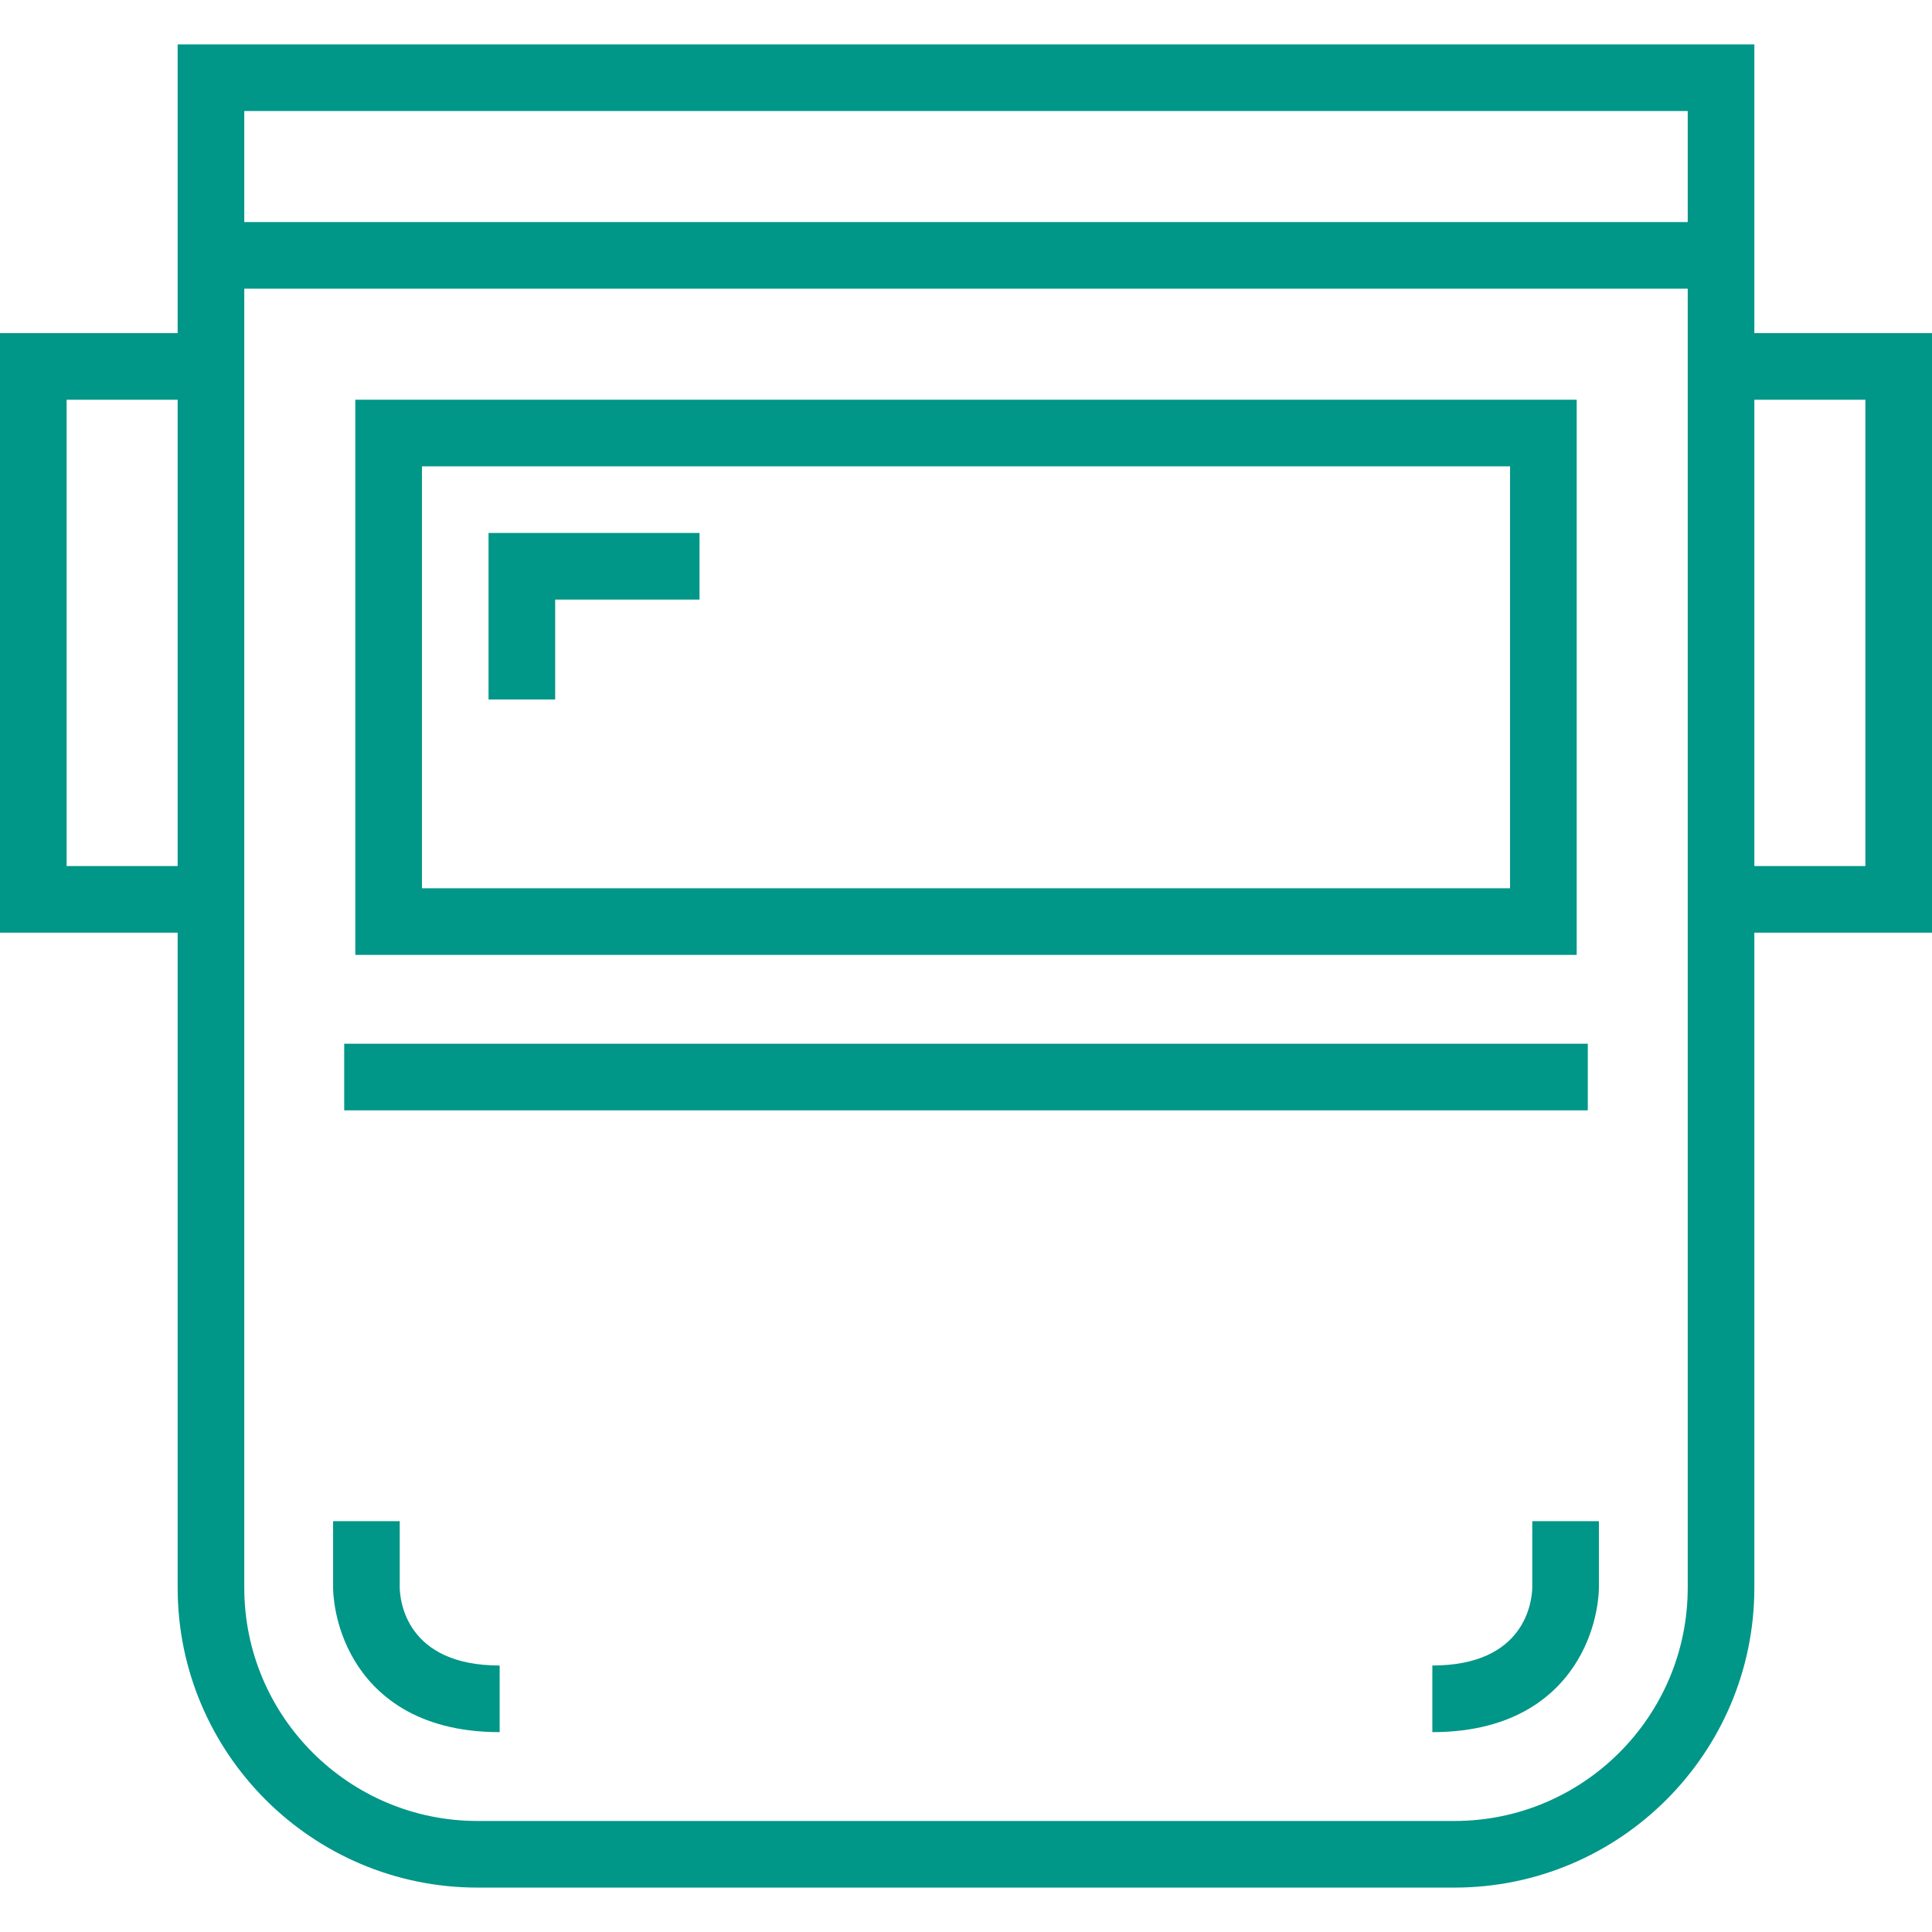
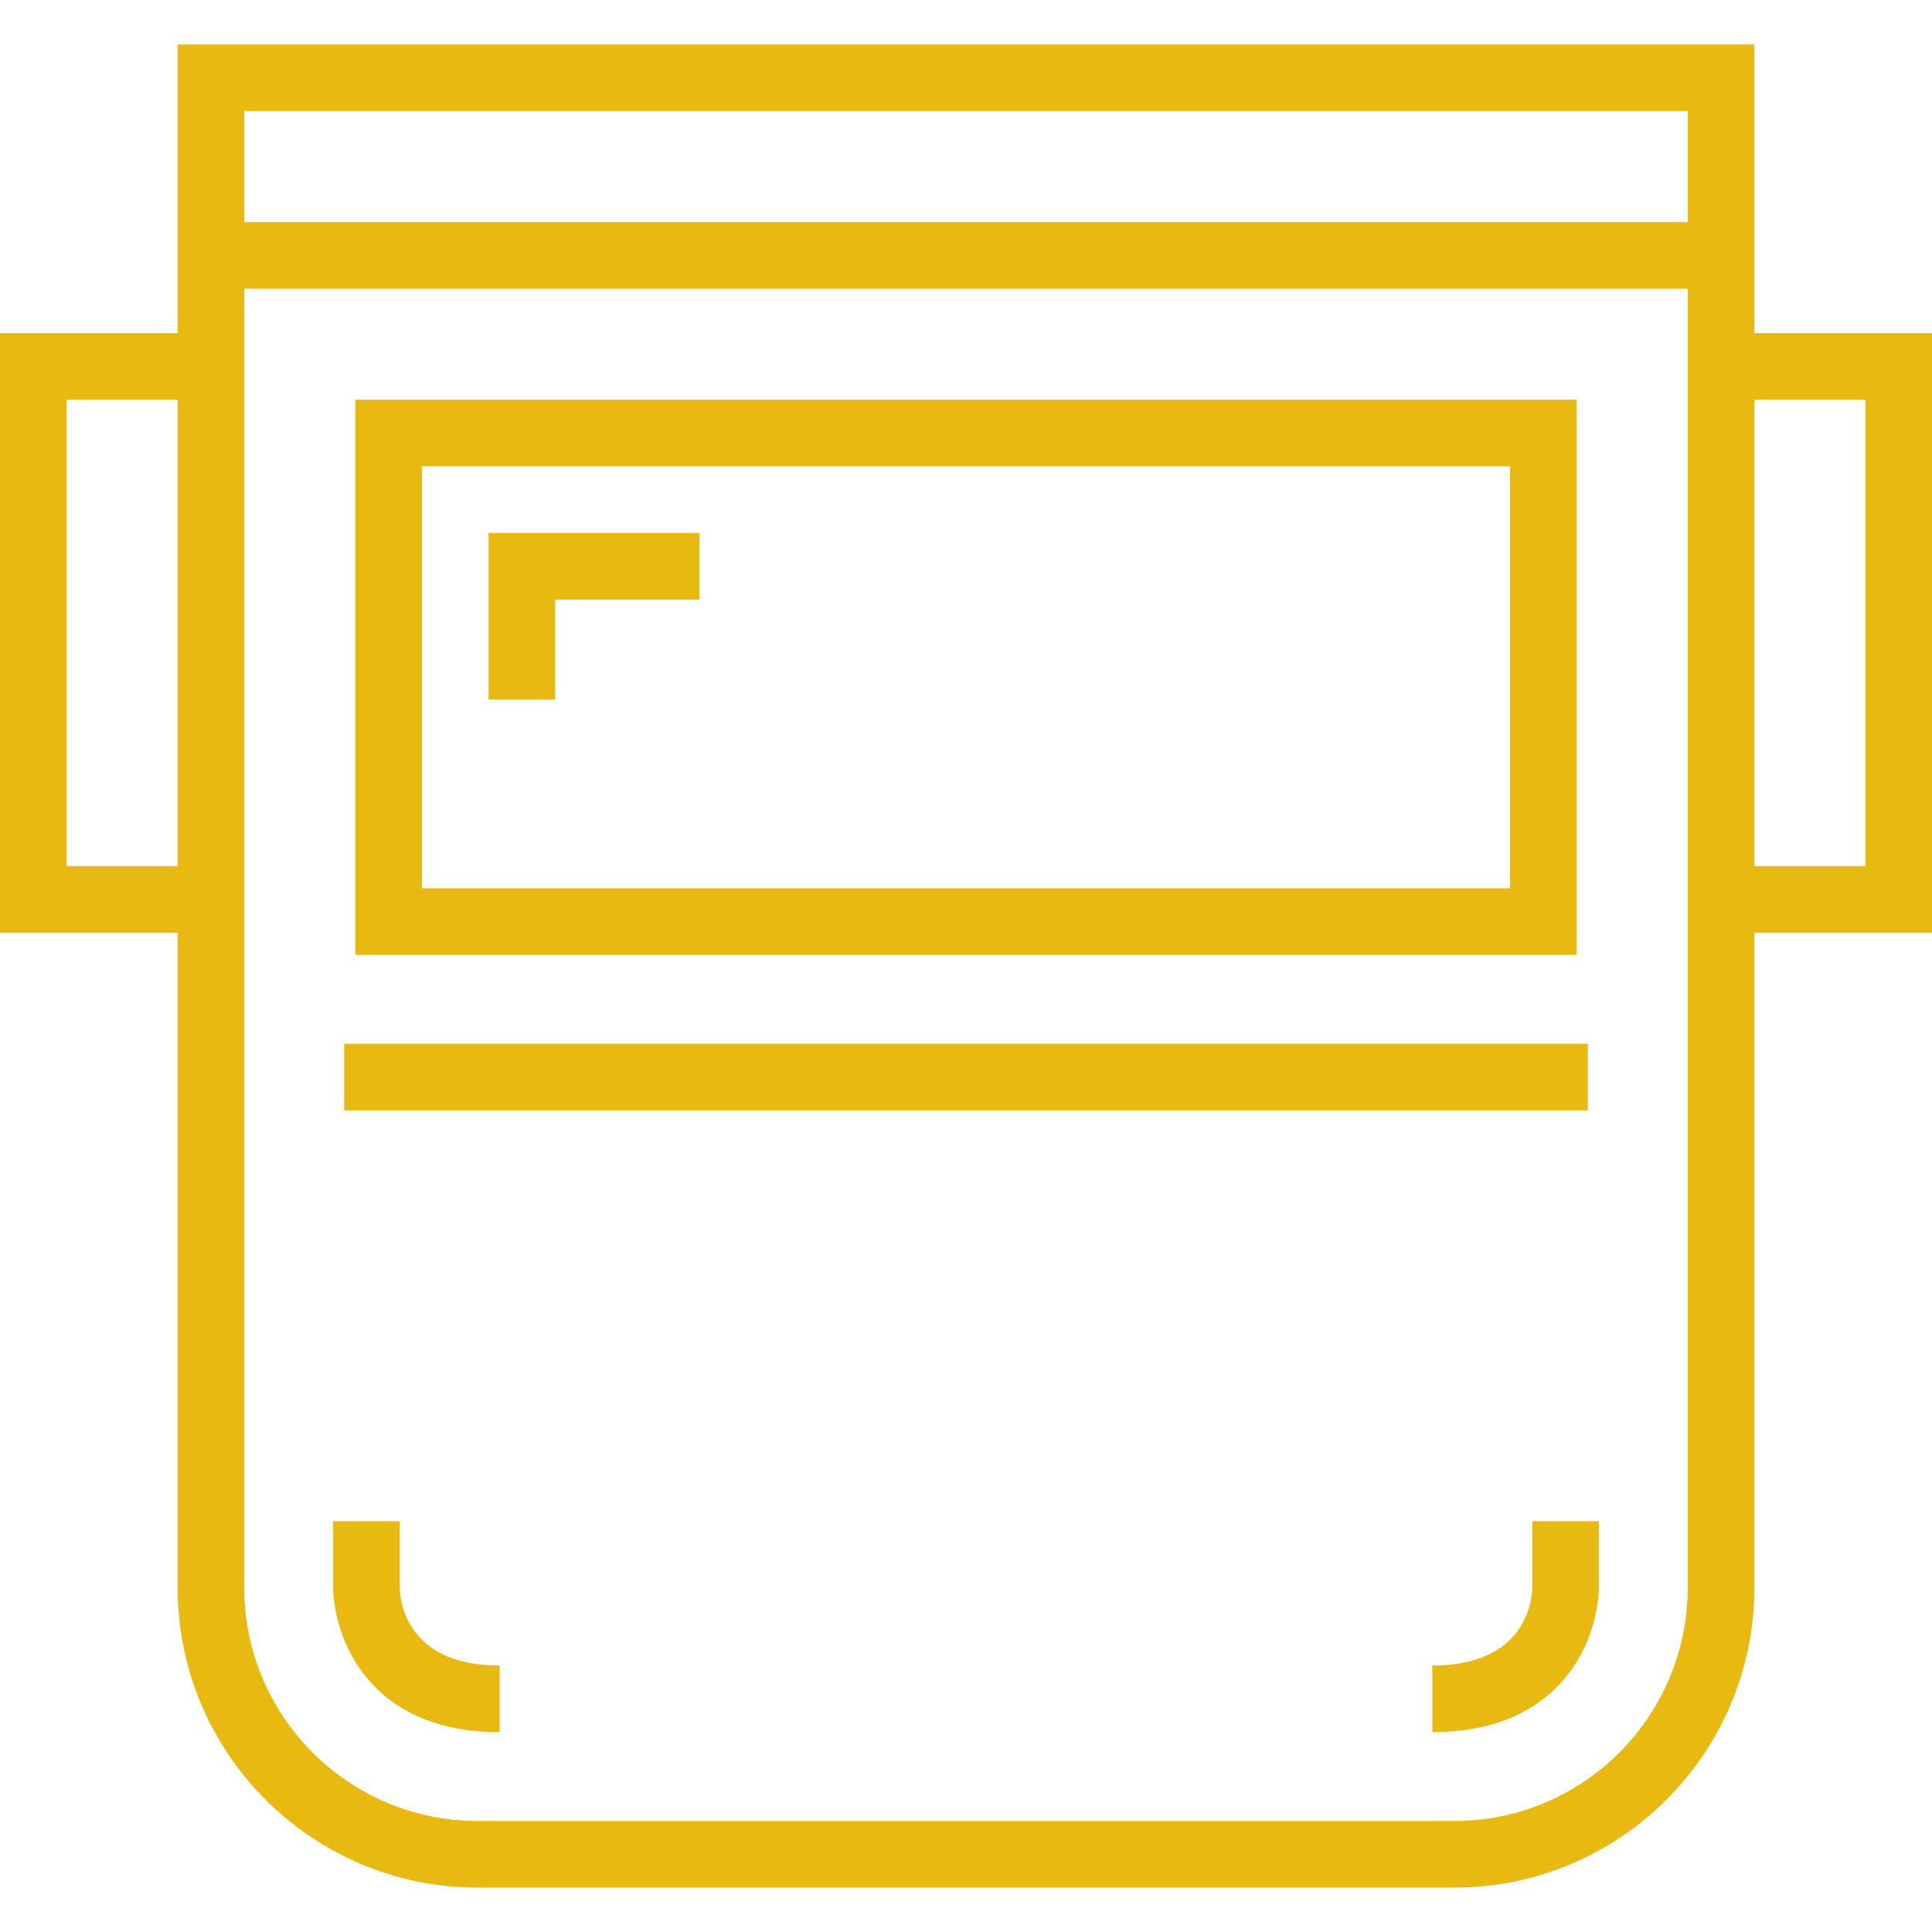
<svg xmlns="http://www.w3.org/2000/svg" version="1.1" id="Layer_1" x="0px" y="0px" viewBox="0 0 512 512" style="enable-background:new 0 0 512 512;" xml:space="preserve" width="512px" height="512px">
  <g>
    <g>
-       <path d="M94.161,105.931v147.126h323.678V105.931H94.161z M400.184,235.402H111.816V123.586h288.368V235.402z" fill="#009688" />
+       <path d="M94.161,105.931v147.126h323.678V105.931H94.161z M400.184,235.402H111.816V123.586h288.368V235.402z" fill="#e8b911" />
    </g>
  </g>
  <g>
    <g>
-       <path d="M464.92,88.276V11.77H47.08v76.506H0v158.897h47.08v173.609c0,43.808,35.64,79.448,79.448,79.448h258.943    c43.808,0,79.448-35.64,79.448-79.448V247.172H512V88.276H464.92z M47.08,229.517H17.655V105.931H47.08V229.517z M447.264,420.782    c0,34.073-27.721,61.793-61.793,61.793H126.529c-34.072,0-61.793-27.72-61.793-61.793V76.506h382.529V420.782z M447.264,58.851    H64.736V29.425h382.529V58.851z M494.345,229.517H464.92V105.931h29.425V229.517z" fill="#009688" />
+       <path d="M464.92,88.276V11.77H47.08v76.506H0v158.897h47.08v173.609c0,43.808,35.64,79.448,79.448,79.448h258.943    c43.808,0,79.448-35.64,79.448-79.448V247.172H512V88.276H464.92z M47.08,229.517H17.655V105.931H47.08V229.517z M447.264,420.782    c0,34.073-27.721,61.793-61.793,61.793H126.529c-34.072,0-61.793-27.72-61.793-61.793V76.506h382.529V420.782z M447.264,58.851    H64.736V29.425h382.529V58.851z M494.345,229.517H464.92V105.931h29.425V229.517z" fill="#e8b911" />
    </g>
  </g>
  <g>
    <g>
-       <rect x="91.218" y="276.598" width="329.563" height="17.655" fill="#009688" />
+       <rect x="91.218" y="276.598" width="329.563" height="17.655" fill="#e8b911" />
    </g>
  </g>
  <g>
    <g>
-       <path d="M105.931,420.782v-17.655H88.276v17.655c0,1.004,0.159,10.067,5.671,19.255c5.201,8.666,16.096,18.998,38.467,18.998    v-17.655C107.613,441.379,106.002,424.149,105.931,420.782z" fill="#009688" />
+       <path d="M105.931,420.782v-17.655H88.276v17.655c0,1.004,0.159,10.067,5.671,19.255c5.201,8.666,16.096,18.998,38.467,18.998    v-17.655C107.613,441.379,106.002,424.149,105.931,420.782z" fill="#e8b911" />
    </g>
  </g>
  <g>
    <g>
-       <path d="M406.069,403.126l0.001,17.568c-0.072,3.455-1.683,20.685-26.484,20.685v17.655c22.371,0,33.266-10.332,38.467-18.998    c5.513-9.188,5.671-18.251,5.671-19.255v-17.655H406.069z" fill="#009688" />
+       <path d="M406.069,403.126l0.001,17.568c-0.072,3.455-1.683,20.685-26.484,20.685v17.655c22.371,0,33.266-10.332,38.467-18.998    c5.513-9.188,5.671-18.251,5.671-19.255v-17.655H406.069z" fill="#e8b911" />
    </g>
  </g>
  <g>
    <g>
-       <polygon points="129.471,141.241 129.471,185.379 147.126,185.379 147.126,158.897 185.379,158.897 185.379,141.241   " fill="#009688" />
+       <polygon points="129.471,141.241 129.471,185.379 147.126,185.379 147.126,158.897 185.379,158.897 185.379,141.241   " fill="#e8b911" />
    </g>
  </g>
  <g>
</g>
  <g>
</g>
  <g>
</g>
  <g>
</g>
  <g>
</g>
  <g>
</g>
  <g>
</g>
  <g>
</g>
  <g>
</g>
  <g>
</g>
  <g>
</g>
  <g>
</g>
  <g>
</g>
  <g>
</g>
  <g>
</g>
</svg>
